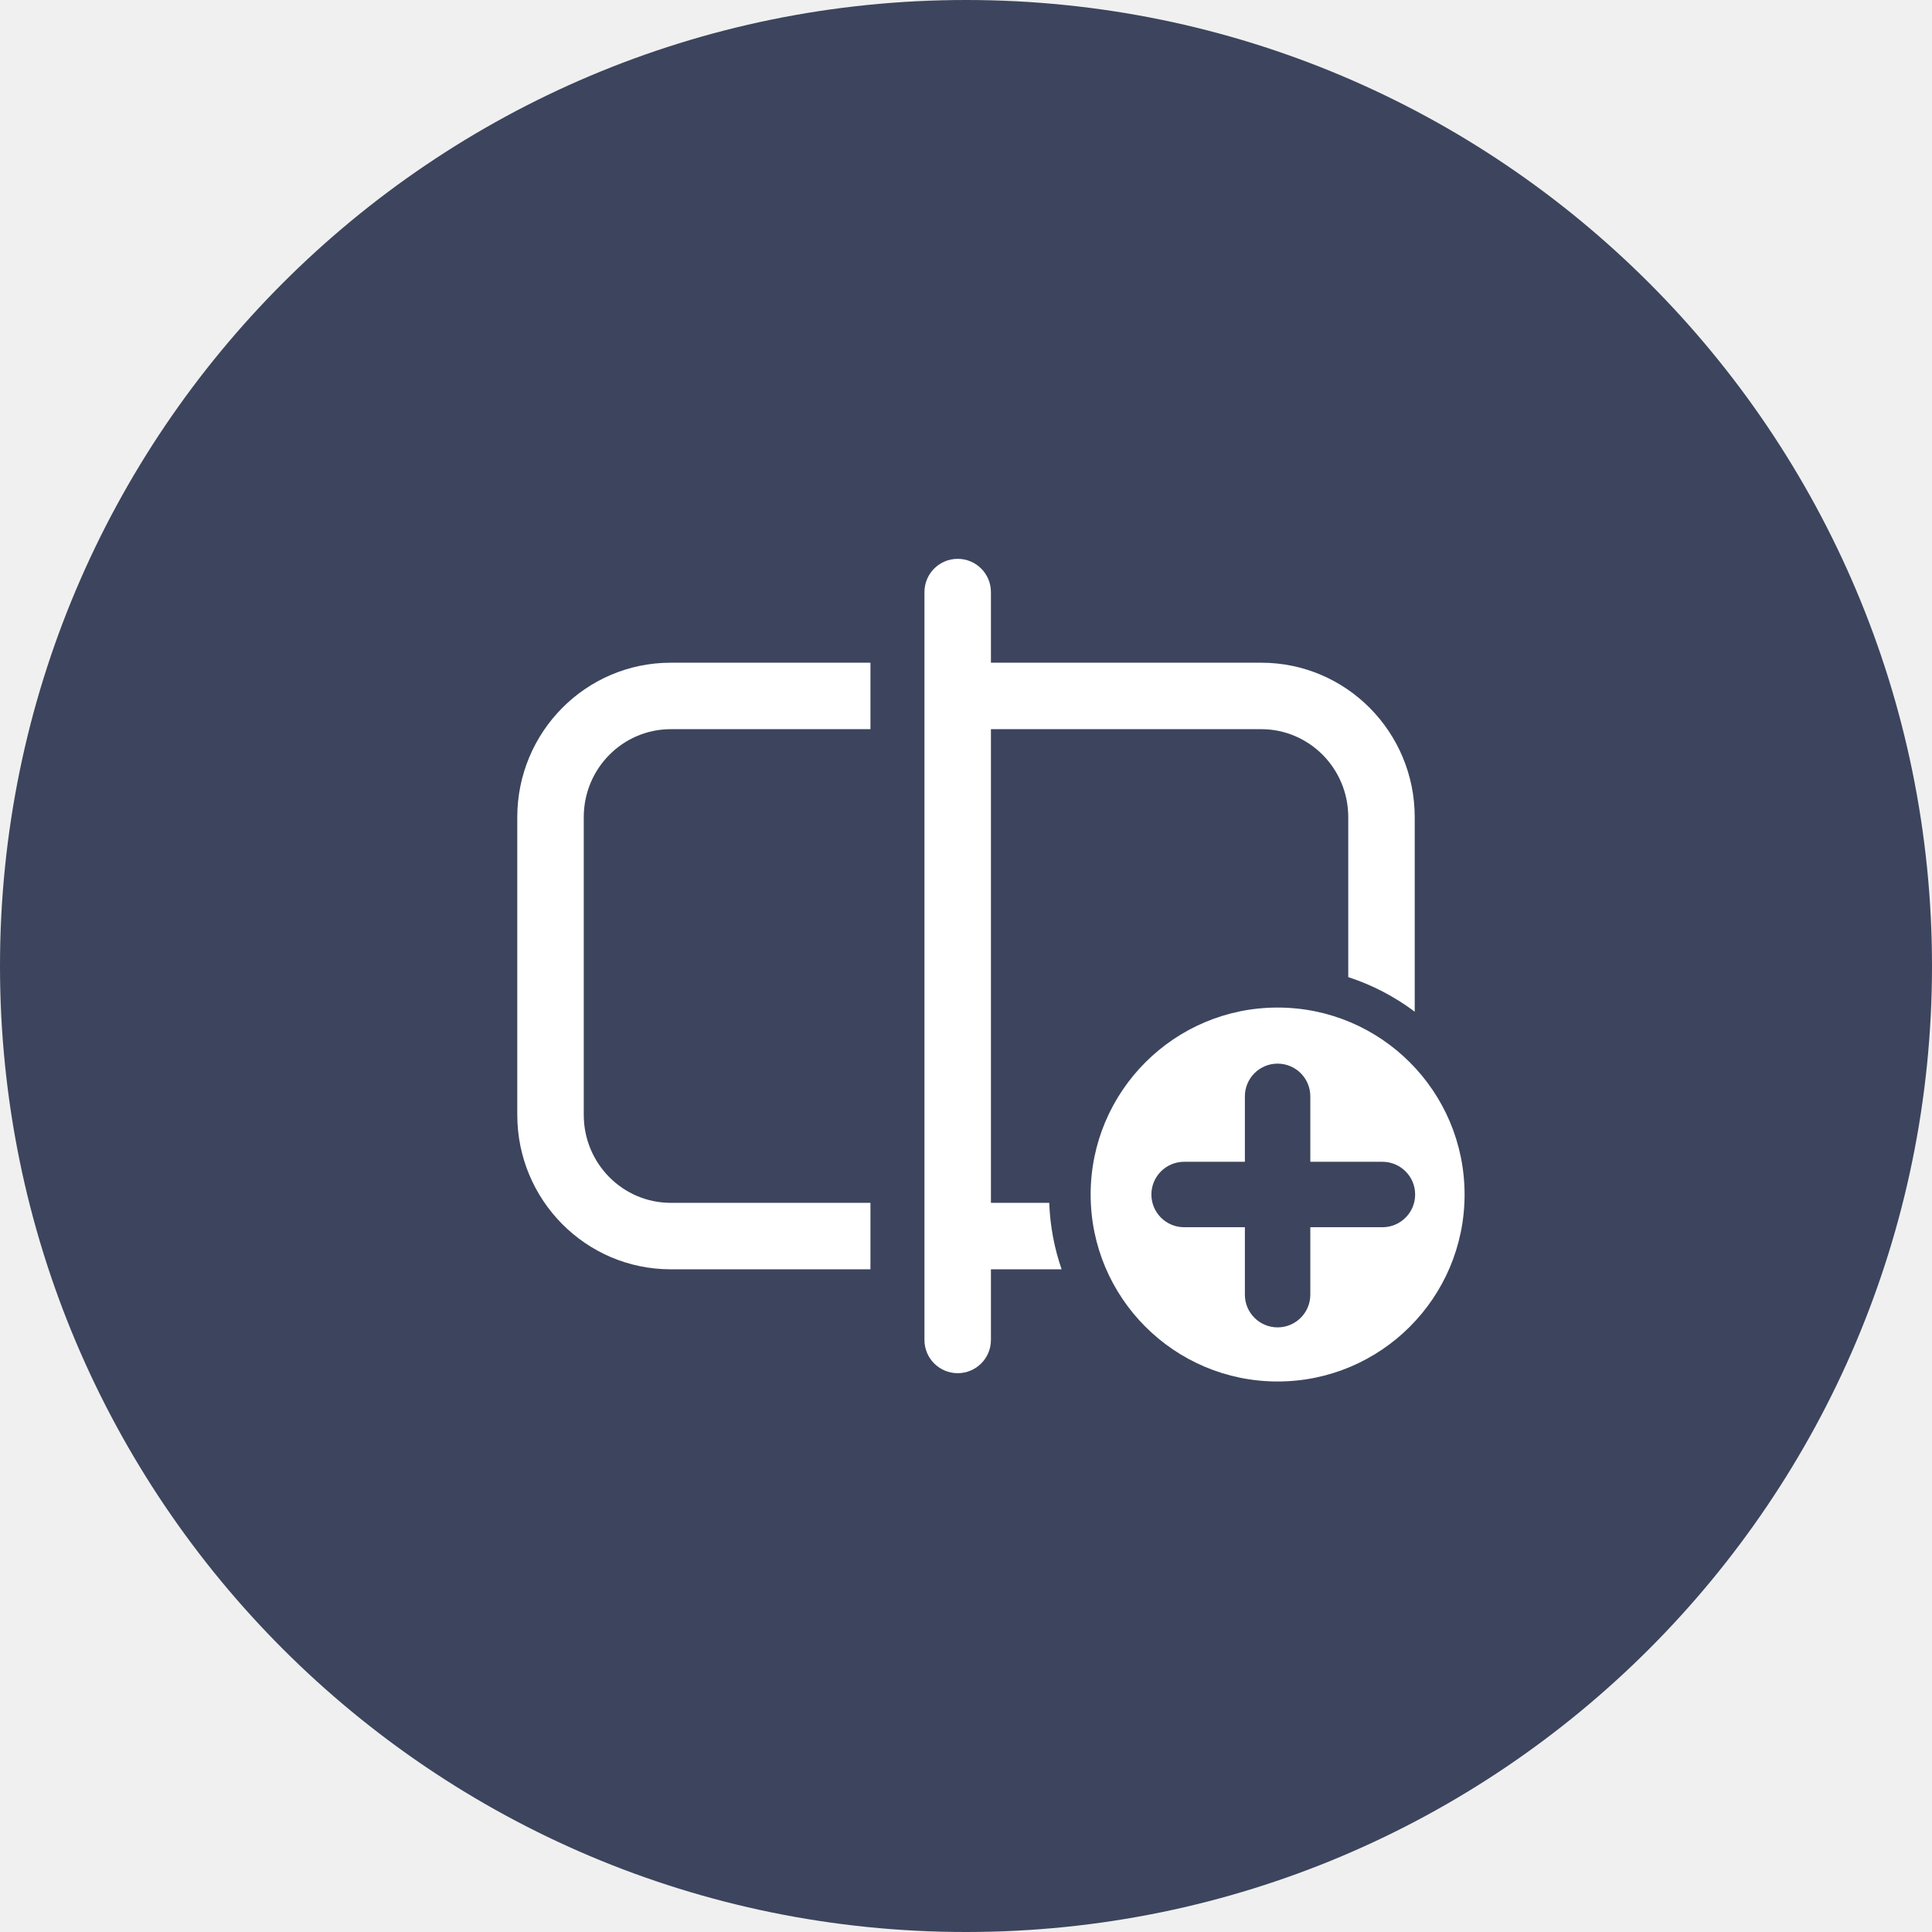
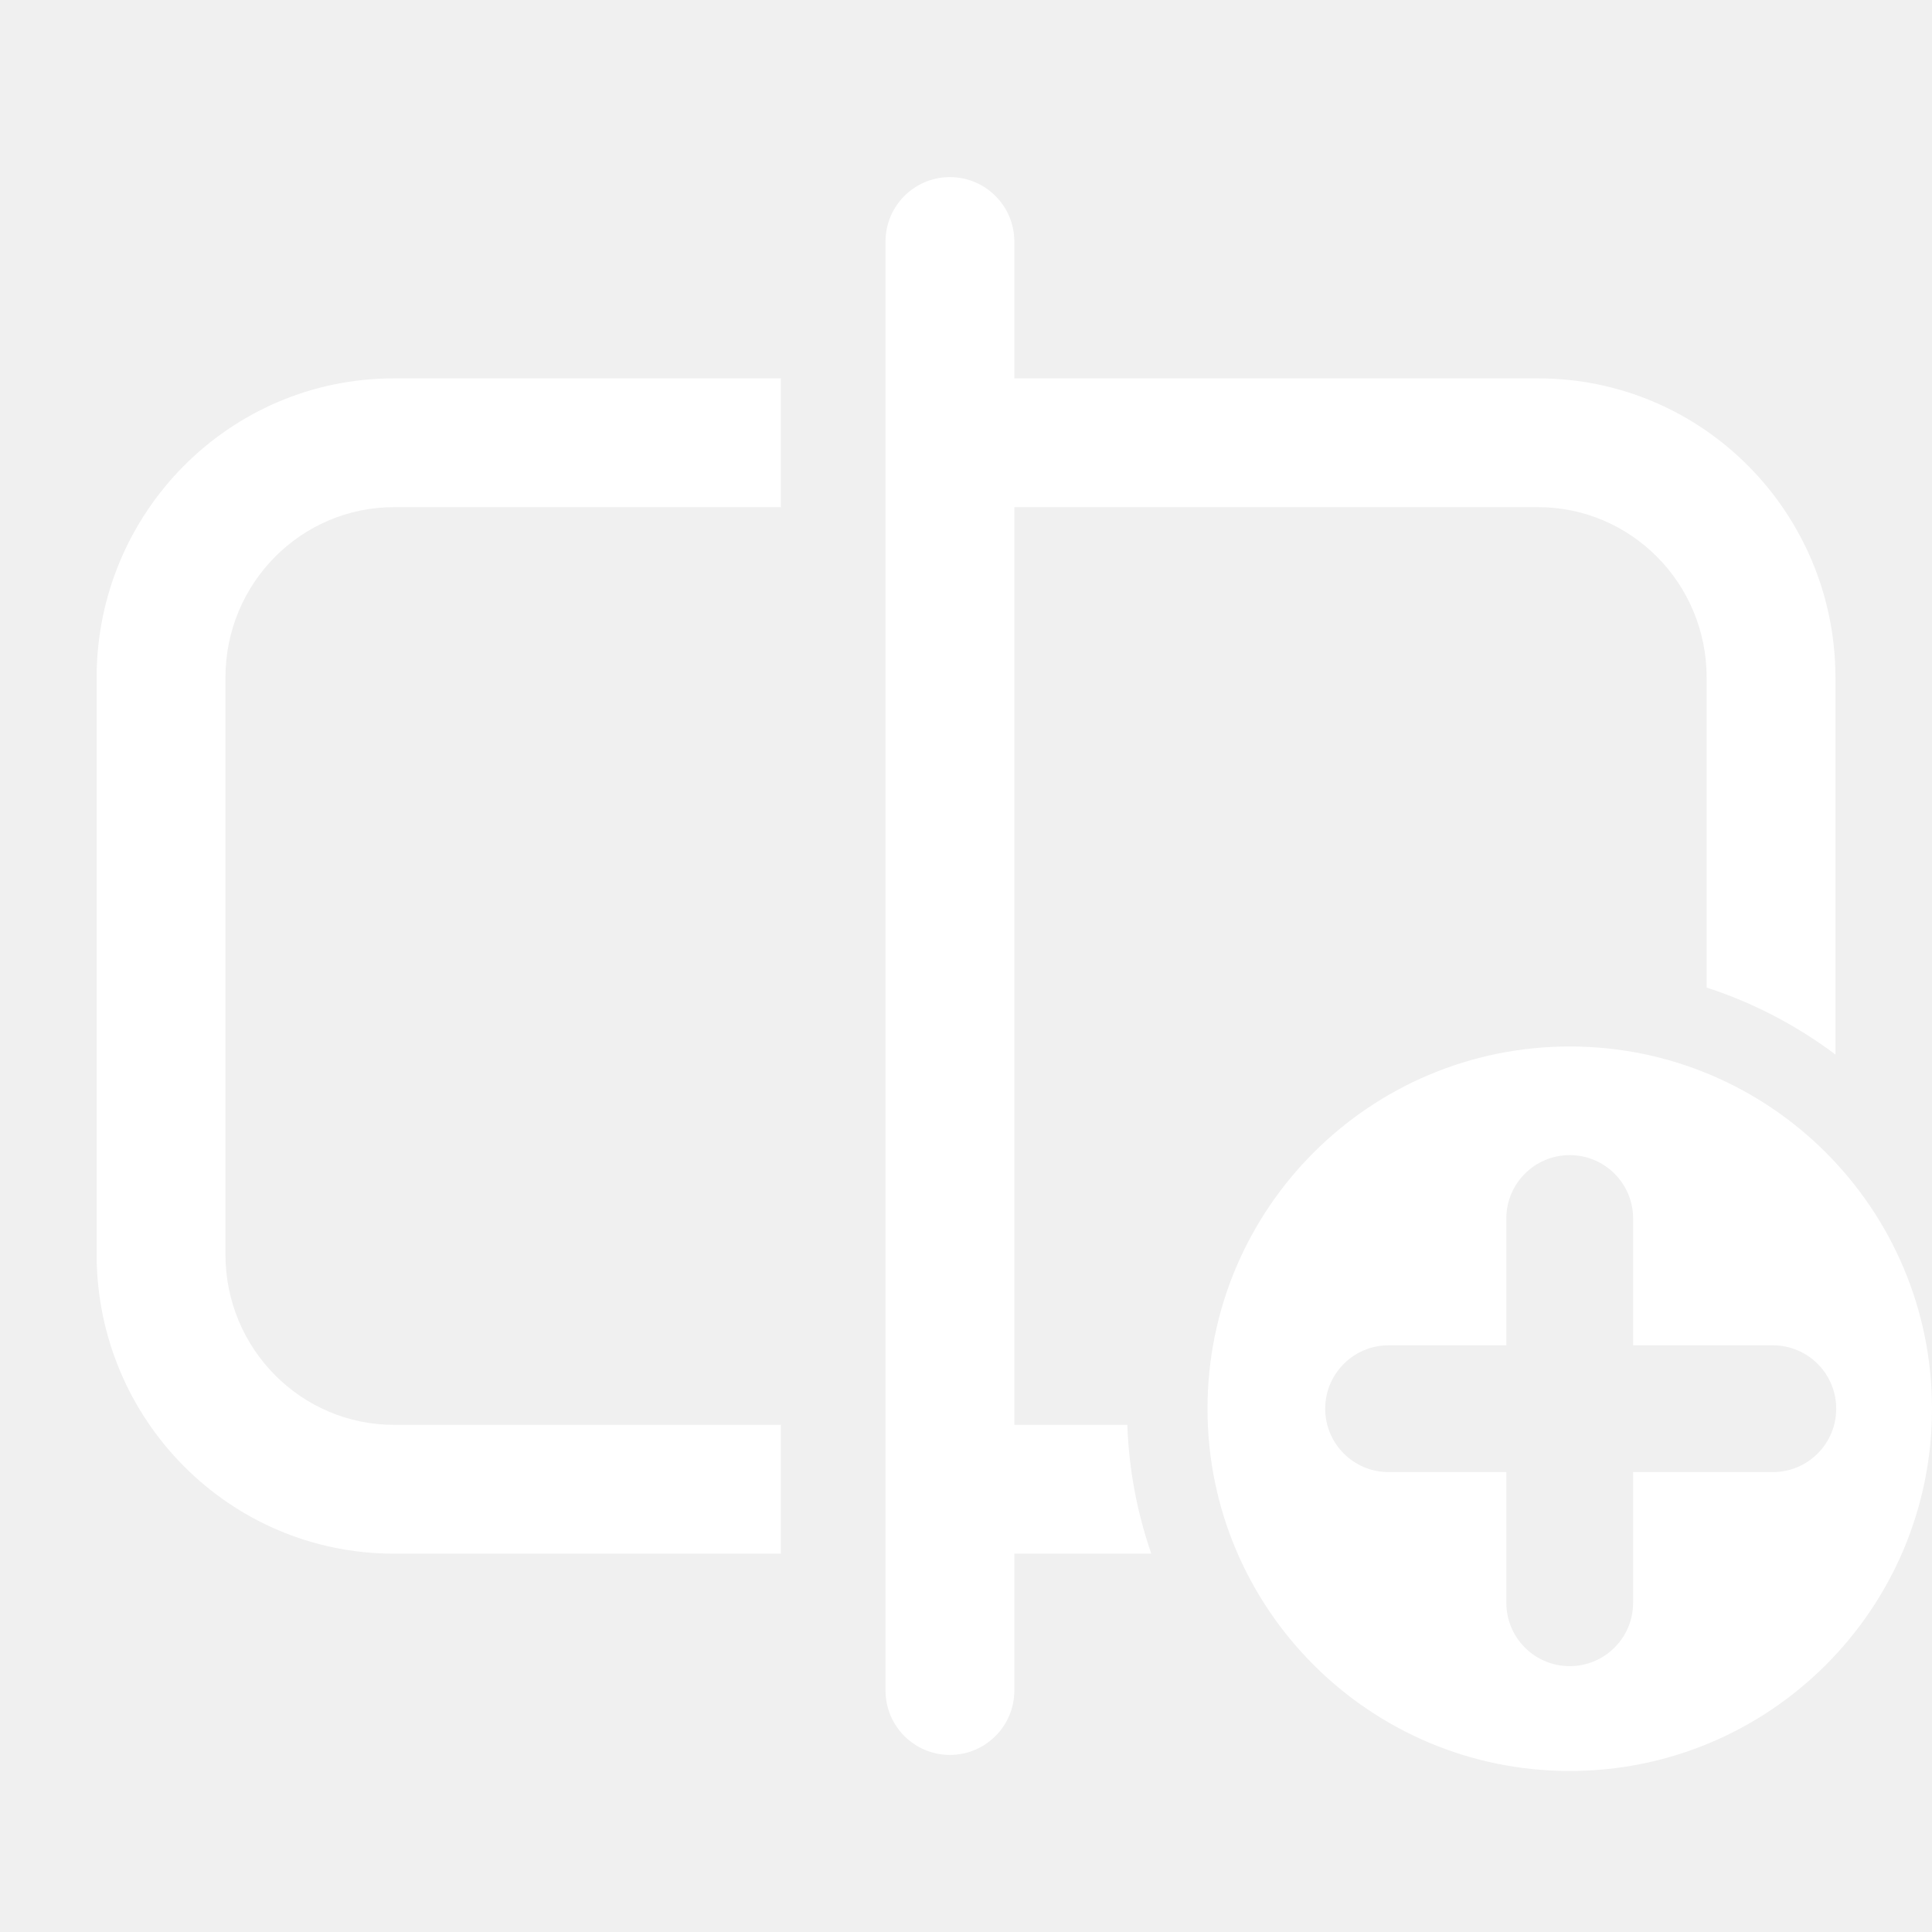
- <svg xmlns="http://www.w3.org/2000/svg" width="156" height="156" viewBox="16 8 124 124" fill="none">
-   <circle cx="78" cy="70" r="62" fill="#3C455D" />
-   <path fill-rule="evenodd" clip-rule="evenodd" d="M110 84.667C110 91.294 104.627 96.667 98 96.667C91.373 96.667 86 91.294 86 84.667C86 78.04 91.373 72.667 98 72.667C104.627 72.667 110 78.04 110 84.667ZM97.999 76.266C99.159 76.266 100.099 77.206 100.099 78.366V82.566H104.727C105.887 82.566 106.827 83.506 106.827 84.666C106.827 85.826 105.887 86.766 104.727 86.766H100.099V91.094C100.099 92.254 99.159 93.194 97.999 93.194C96.839 93.194 95.899 92.254 95.899 91.094V86.766H91.999C90.84 86.766 89.899 85.826 89.899 84.666C89.899 83.506 90.84 82.566 91.999 82.566H95.899V78.366C95.899 77.206 96.839 76.266 97.999 76.266Z" fill="white" />
-   <path d="M79.6 46.001C79.6 44.822 78.645 43.867 77.467 43.867C76.288 43.867 75.333 44.822 75.333 46.001V94.001C75.333 95.179 76.288 96.134 77.467 96.134C78.645 96.134 79.6 95.179 79.6 94.001V89.467H84.137C83.672 88.123 83.396 86.69 83.343 85.201H79.6V54.8H96.951C100.018 54.8 102.534 57.312 102.534 60.447V70.714C104.086 71.218 105.524 71.974 106.8 72.933V60.447C106.8 54.989 102.407 50.534 96.951 50.534H79.6V46.001Z" fill="white" />
-   <path d="M71.867 50.534H59.05C53.594 50.534 49.2 54.989 49.2 60.447V79.554C49.2 85.013 53.594 89.467 59.05 89.467H71.867V85.201H59.05C55.983 85.201 53.467 82.689 53.467 79.554V60.447C53.467 57.312 55.983 54.8 59.05 54.8H71.867V50.534Z" fill="white" />
+ <svg xmlns="http://www.w3.org/2000/svg" width="64" height="64" viewBox="0 0 64 64" fill="none">
+   <path fill-rule="evenodd" clip-rule="evenodd" d="M64 46.666C64 53.293 58.627 58.666 52 58.666C45.373 58.666 40 53.293 40 46.666C40 40.039 45.373 34.666 52 34.666C58.627 34.666 64 40.039 64 46.666ZM51.999 38.265C53.159 38.265 54.099 39.205 54.099 40.365V44.565H58.727C59.887 44.565 60.827 45.505 60.827 46.665C60.827 47.825 59.887 48.765 58.727 48.765H54.099V53.093C54.099 54.253 53.159 55.193 51.999 55.193C50.839 55.193 49.899 54.253 49.899 53.093V48.765H45.999C44.84 48.765 43.899 47.825 43.899 46.665C43.899 45.505 44.84 44.565 45.999 44.565H49.899V40.365C49.899 39.205 50.839 38.265 51.999 38.265Z" fill="white" />
+   <path d="M33.601 8.001C33.601 6.822 32.645 5.867 31.467 5.867C30.289 5.867 29.334 6.822 29.334 8.001V56.001C29.334 57.179 30.289 58.134 31.467 58.134C32.645 58.134 33.601 57.179 33.601 56.001V51.467H38.138C37.672 50.123 37.397 48.69 37.343 47.2H33.601V16.8H50.952C54.019 16.8 56.535 19.312 56.535 22.447V32.714C58.086 33.218 59.525 33.974 60.801 34.933V22.447C60.801 16.989 56.408 12.534 50.952 12.534H33.601V8.001Z" fill="white" />
+   <path d="M25.867 12.534H13.05C7.594 12.534 3.201 16.989 3.201 22.447V41.554C3.201 47.013 7.594 51.467 13.05 51.467H25.867V47.2H13.05C9.984 47.2 7.468 44.689 7.468 41.554V22.447C7.468 19.312 9.984 16.8 13.05 16.8H25.867V12.534Z" fill="white" />
</svg>
